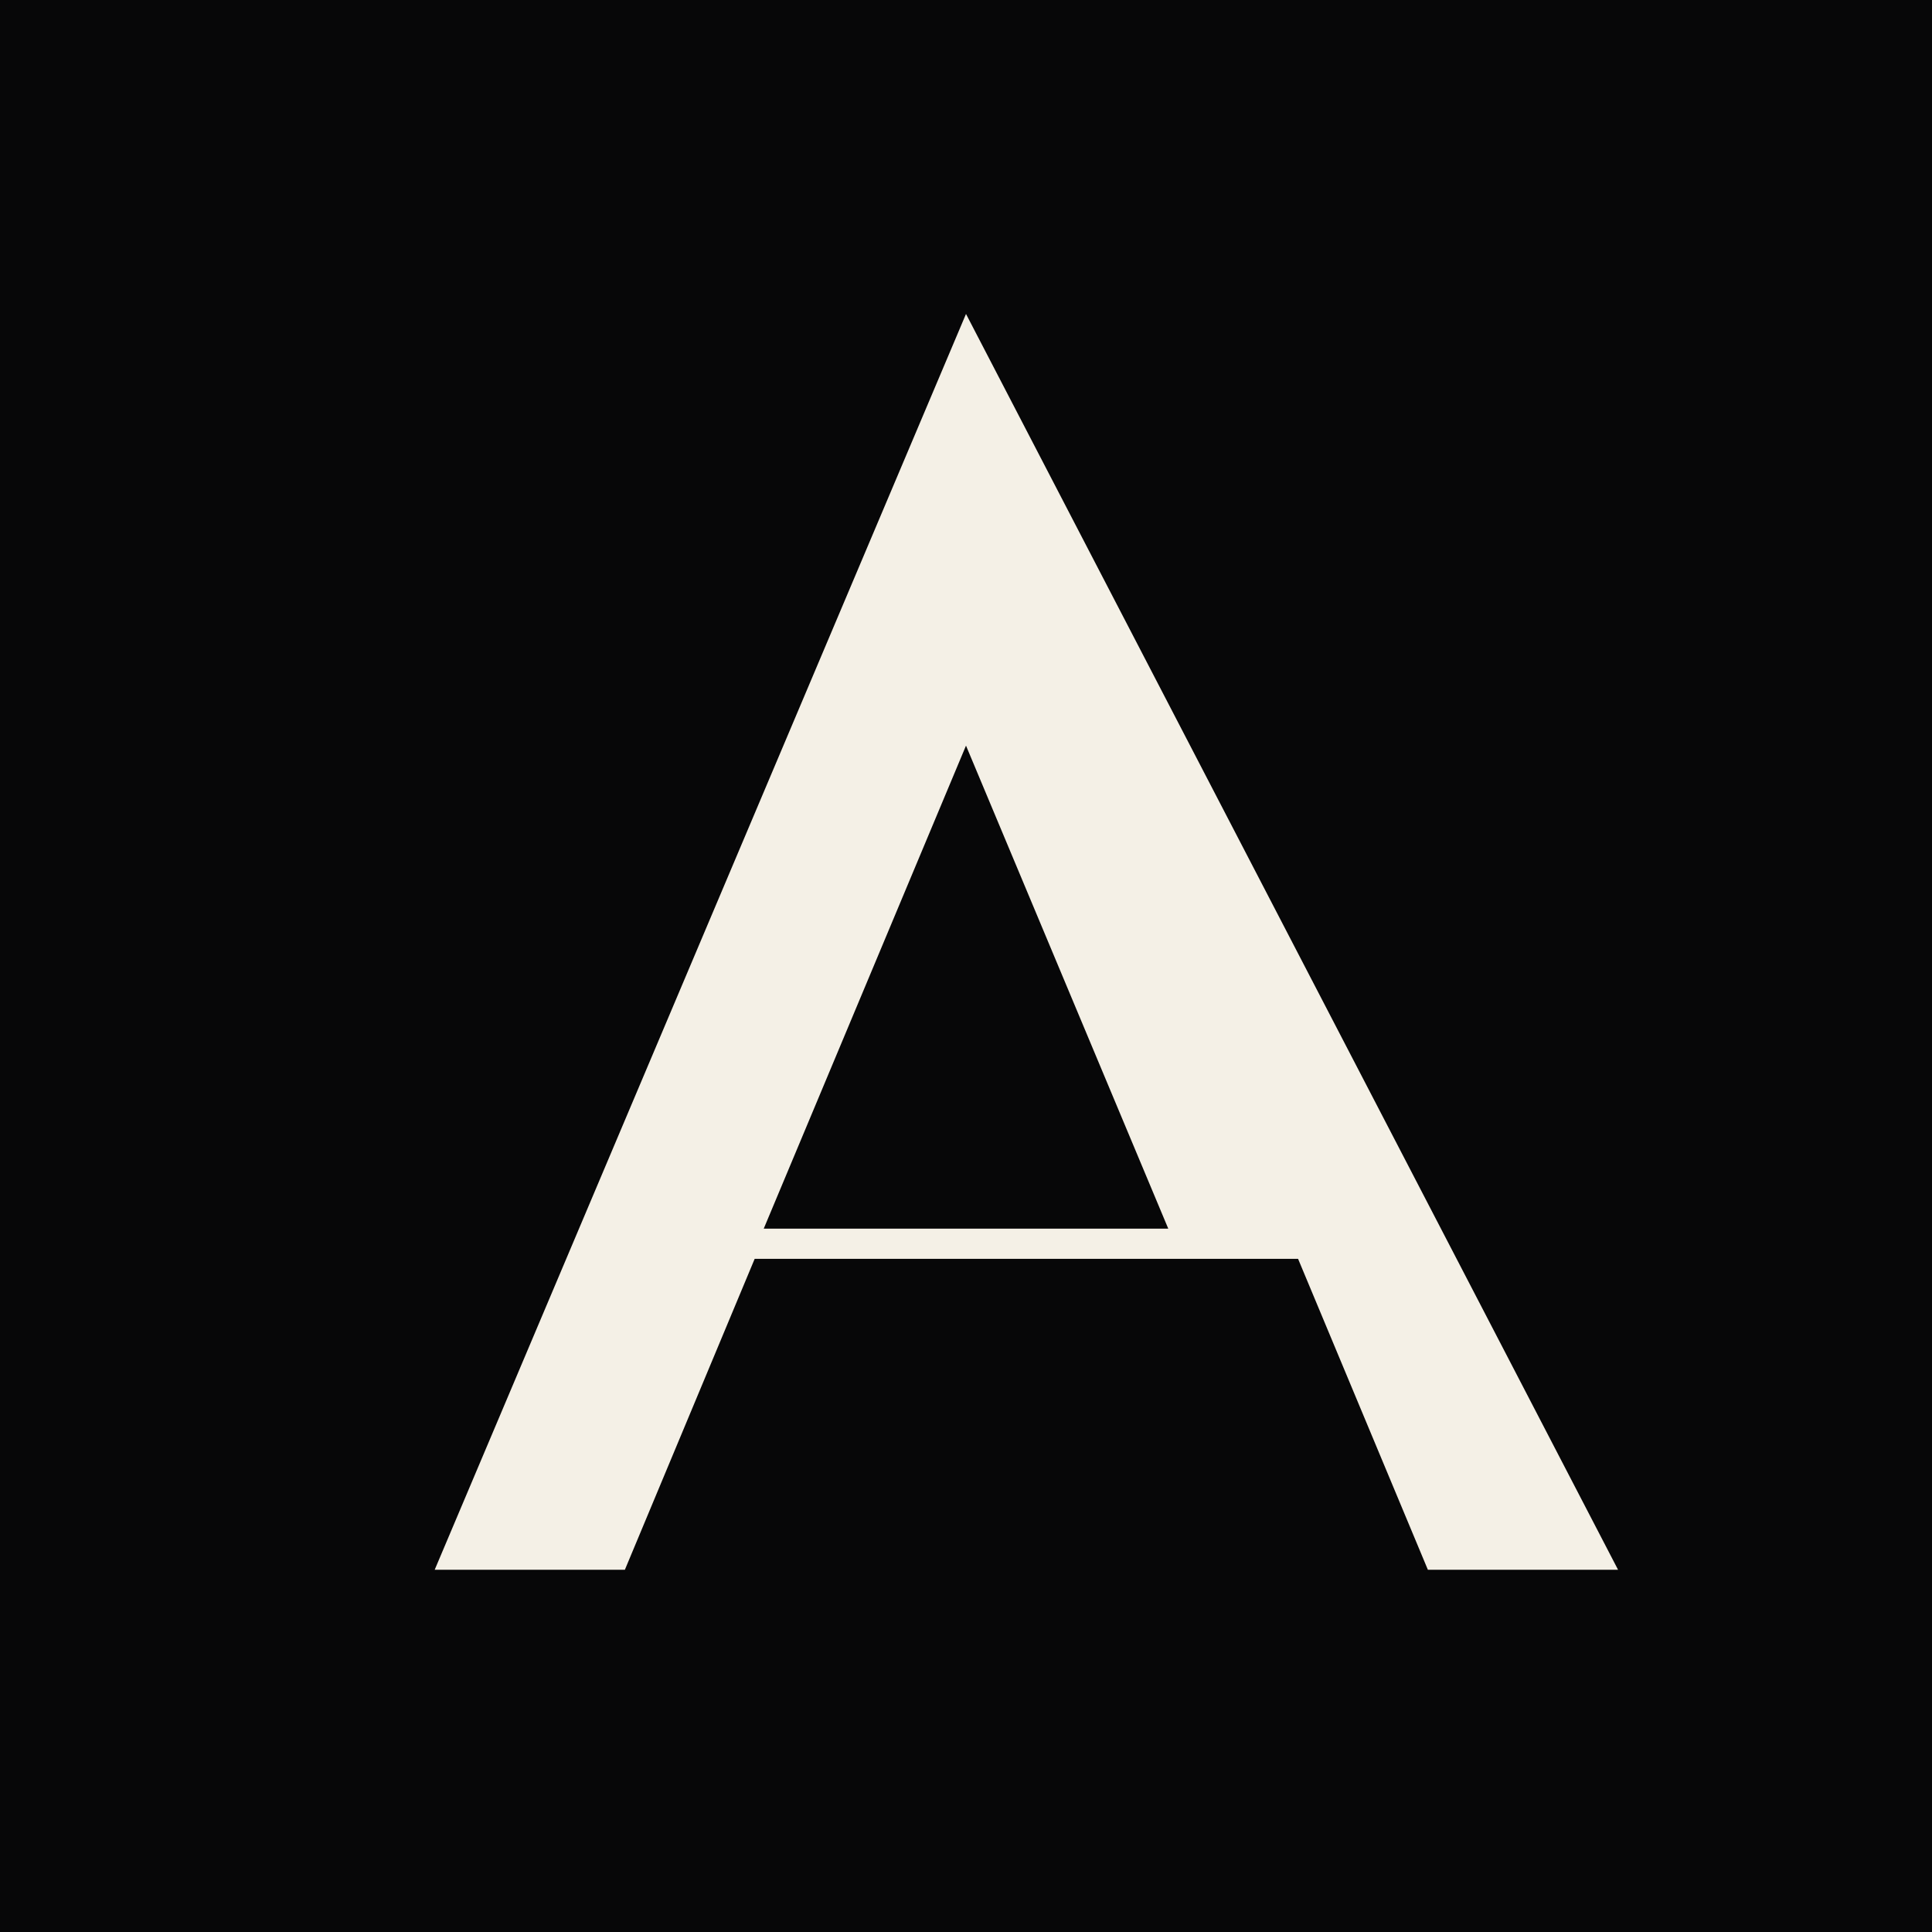
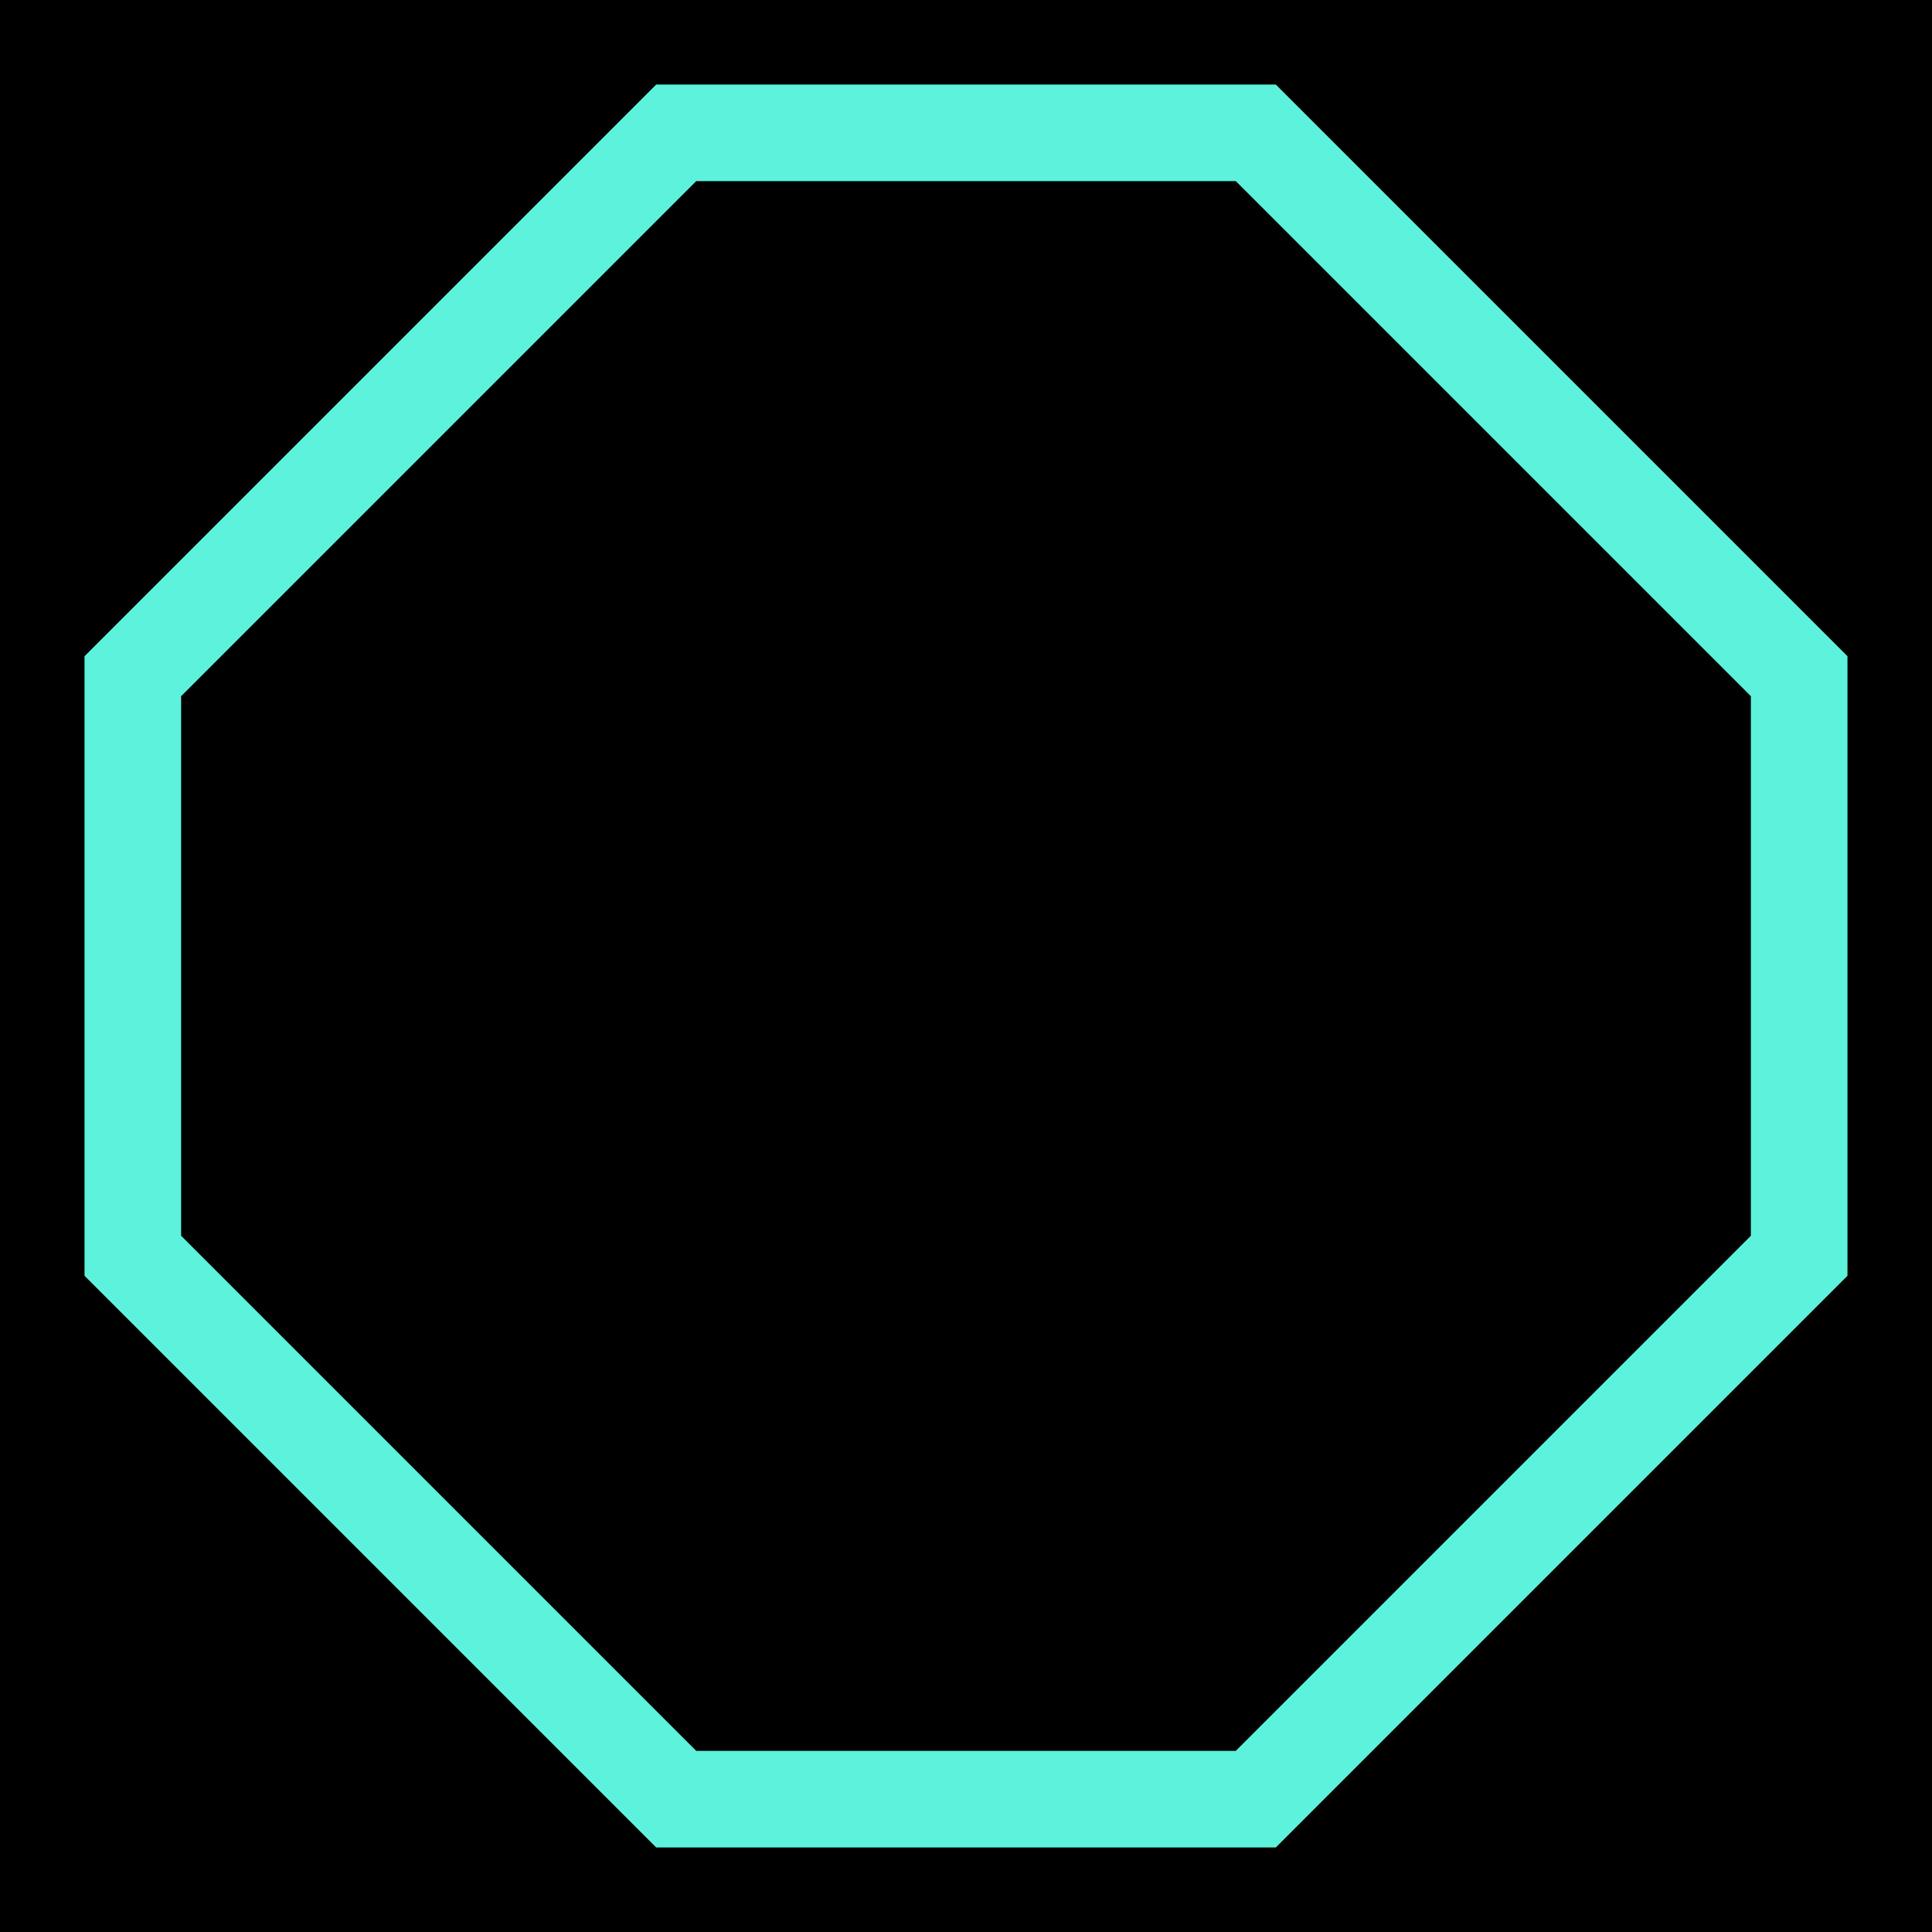
<svg xmlns="http://www.w3.org/2000/svg" viewBox="0 0 32 32">
-   <rect width="32" height="32" fill="#070708" />
-   <path fill="#f4f0e6" d="M16 5.2 26.8 26h-3.15l-2.15-5.15h-9l-2.15 5.15H7.2L16 5.2zm0 7.15-3.35 8h6.7l-3.35-8z" />
+   <rect width="32" height="32" fill="#000000" />
+   <polygon points="11.2,2.2 20.8,2.2 29.8,11.2 29.8,20.8 20.8,29.8 11.2,29.8 2.2,20.8 2.2,11.2" fill="none" stroke="#5df2dc" stroke-width="1.6" />
</svg>
